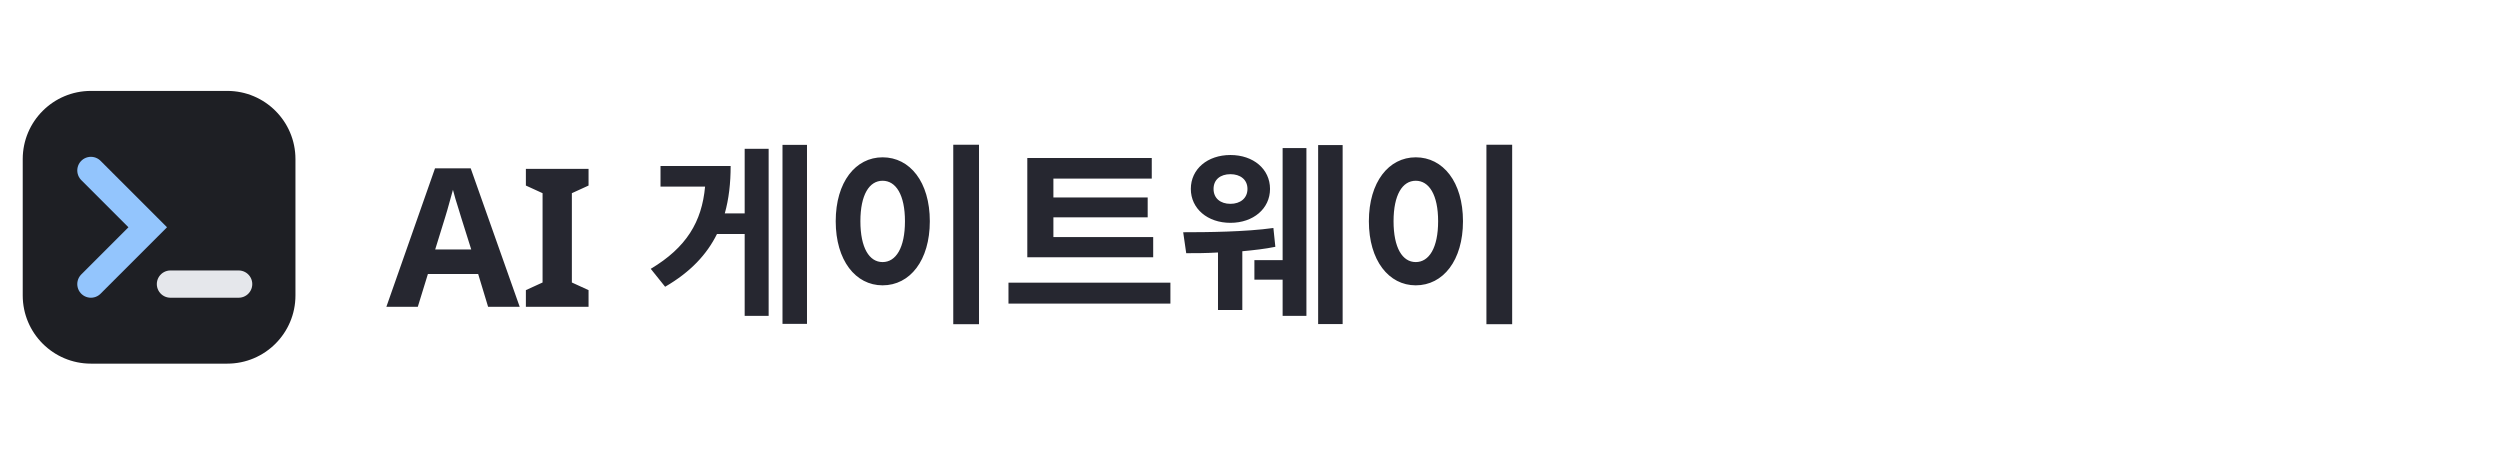
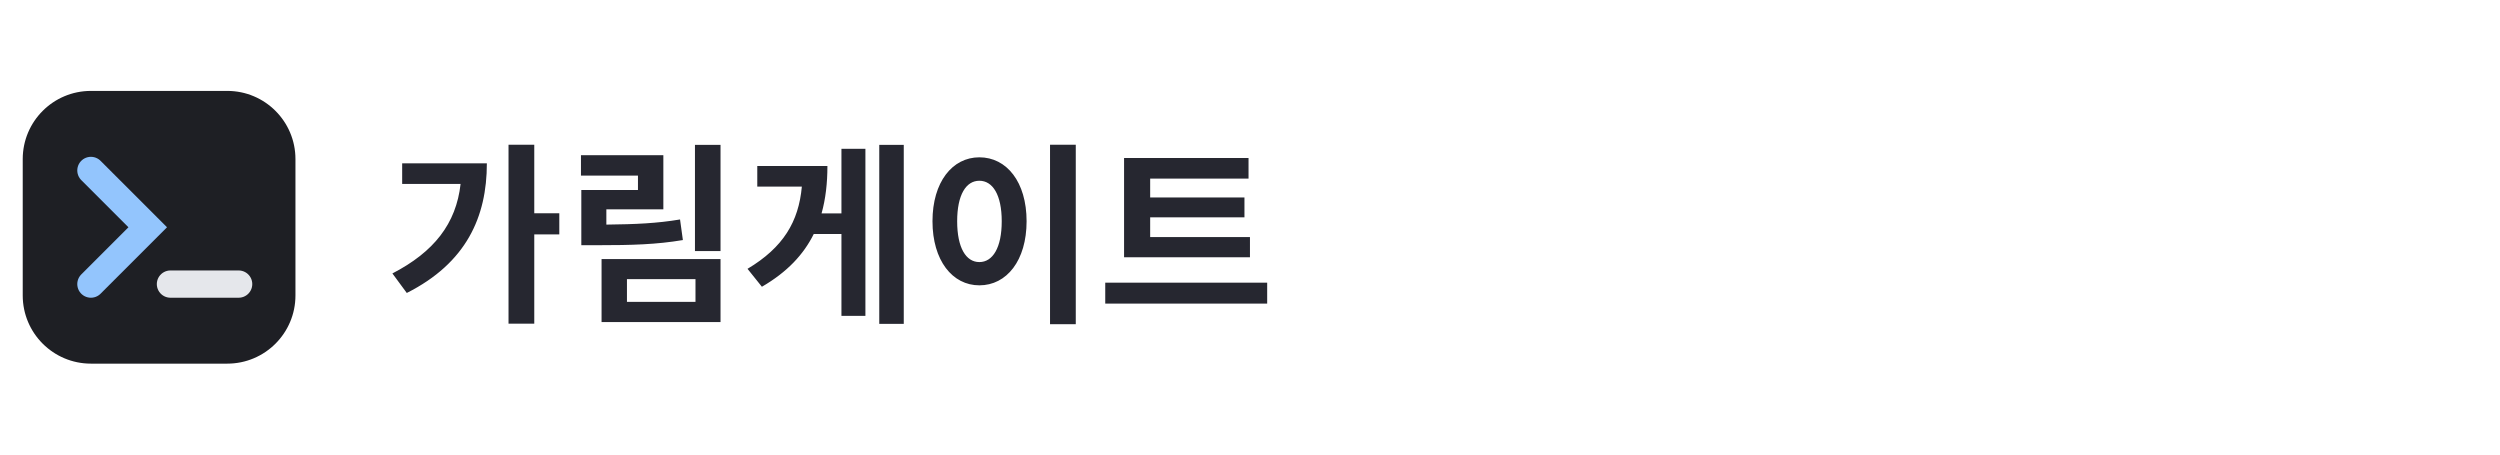
<svg xmlns="http://www.w3.org/2000/svg" width="220" height="40" viewBox="0 0 220 40">
  <rect x="2" y="8" width="24" height="24" rx="6" fill="#1e1f24" />
  <path d="M8 15 L13 20 L8 25" stroke="#93c5fd" stroke-width="2.4" fill="none" stroke-linecap="round" />
  <line x1="15" y1="25" x2="21" y2="25" stroke="#e5e7eb" stroke-width="2.4" stroke-linecap="round" />
-   <text x="34" y="27" font-family="Malgun Gothic, Apple SD Gothic Neo, sans-serif" font-size="17" font-weight="700" fill="#262730">AI 게이트웨이</text>
+   <text x="34" y="27" font-family="Malgun Gothic, Apple SD Gothic Neo, sans-serif" font-size="17" font-weight="700" fill="#262730">가림게이트</text>
</svg>
